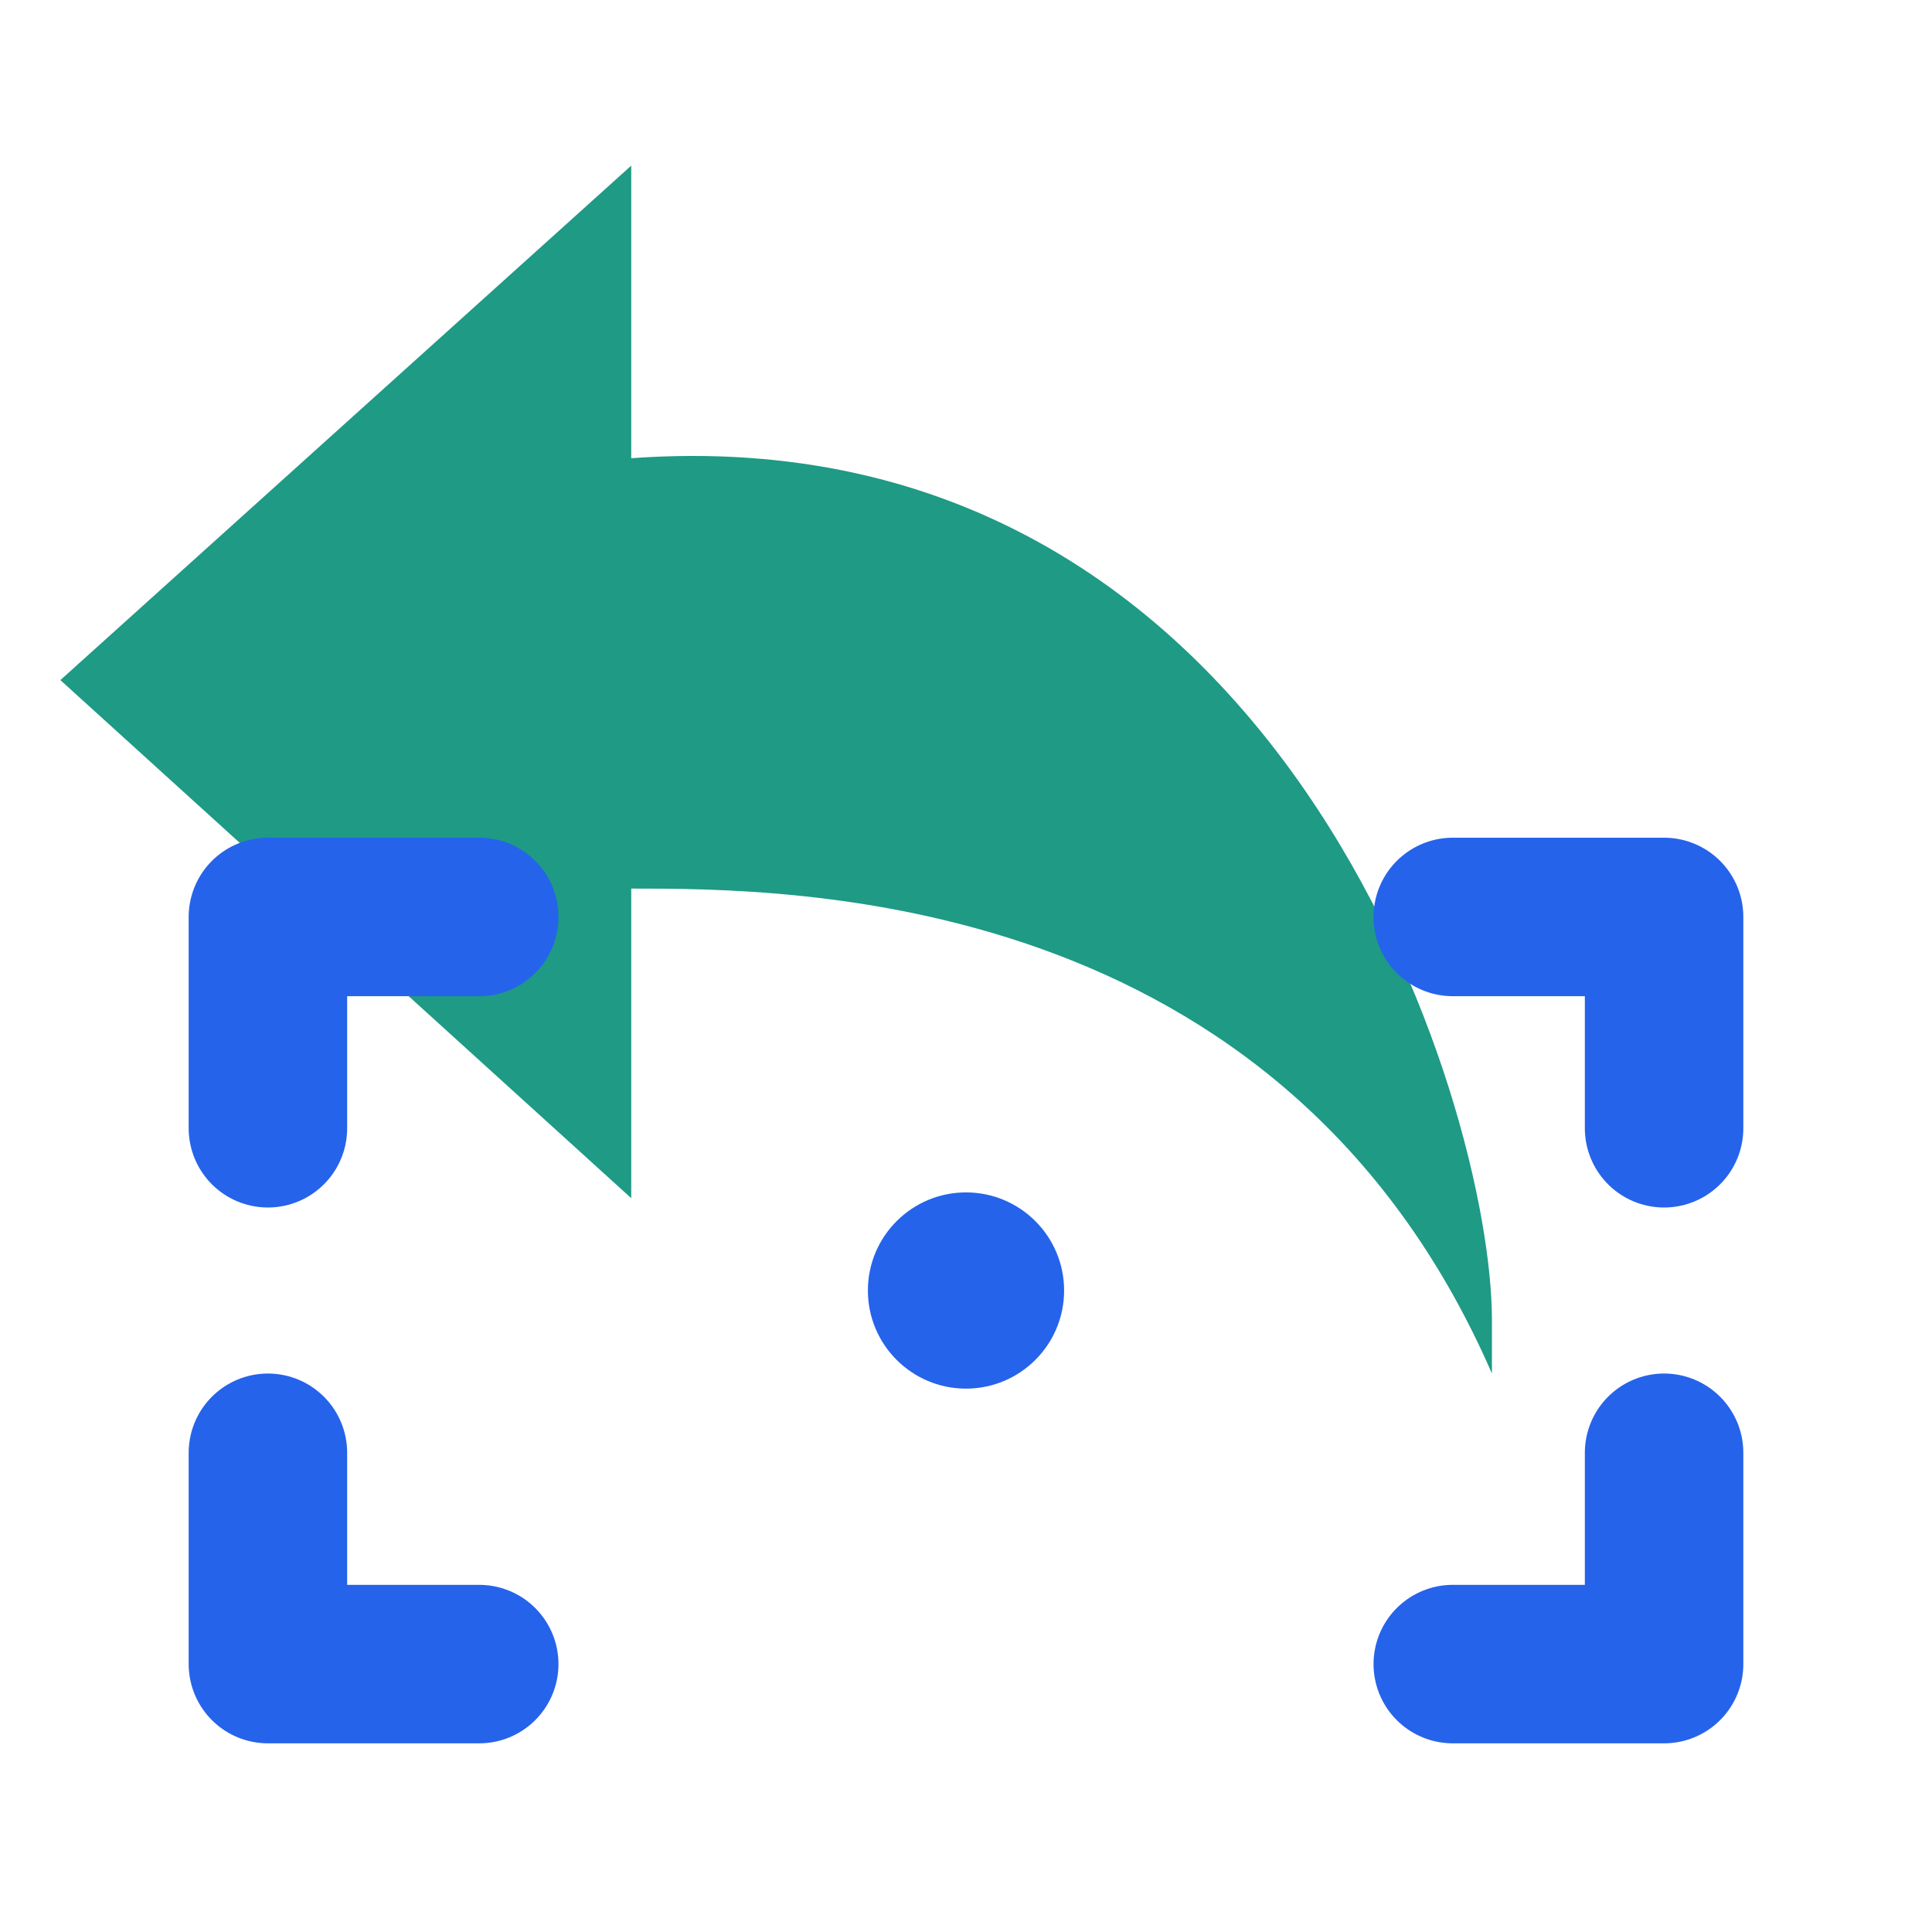
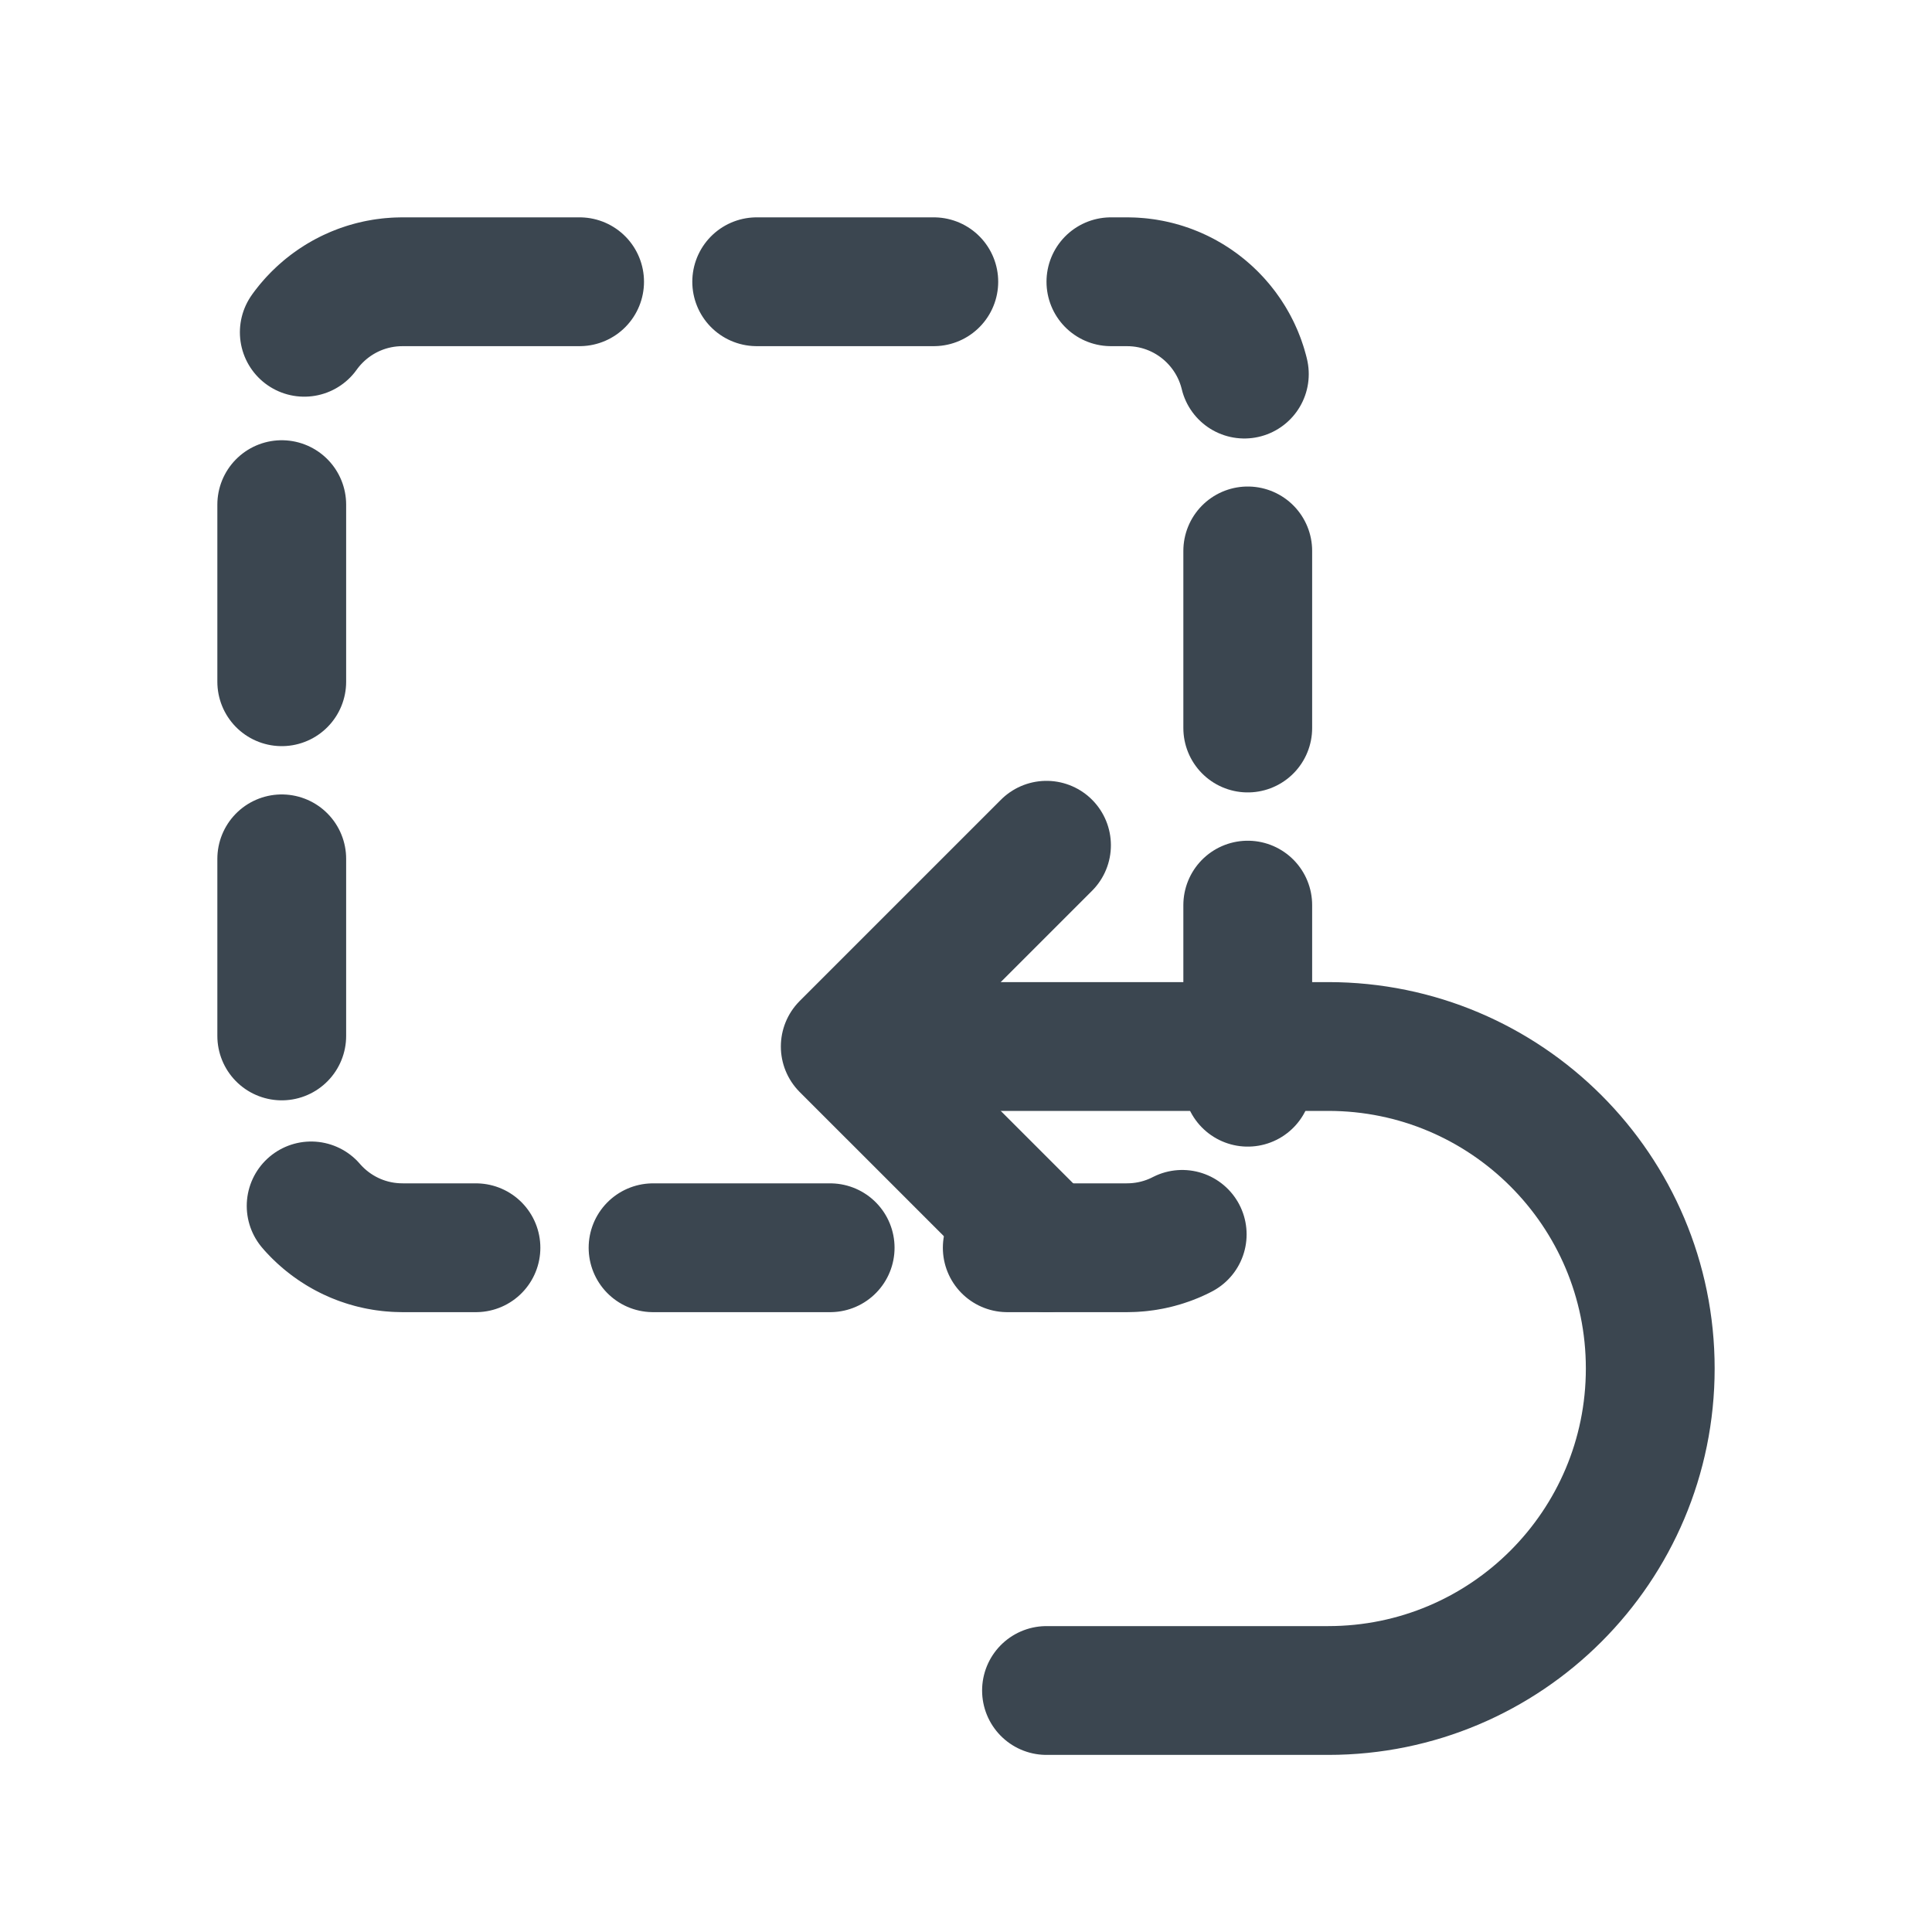
- <svg xmlns="http://www.w3.org/2000/svg" class="icon" viewBox="0 0 1024 1024" version="1.1" width="200" height="200">
-   <path d="M318.49 255.64V92.4L0 379.44l318.49 289.04V495.75c88.86 0 362.42 0 480.2 270.57v-29.95c0-120.31-117.78-506.77-480.2-480.73z" fill="#1E9A85" transform="translate(32 0) scale(0.95)" />
-   <path d="M254 486h-112v112M770 486h112v112M142 770v112h112M882 770v112h-112" fill="none" stroke="#2563EB" stroke-width="84" stroke-linecap="round" stroke-linejoin="round" />
-   <circle cx="512" cy="684" r="52" fill="#2563EB" />
+ <svg xmlns="http://www.w3.org/2000/svg" width="48" height="48" viewBox="0 0 24 24" fill="none" stroke="#3B4650" stroke-width="1.6" stroke-linecap="round" stroke-linejoin="round">
+   <rect x="3.5" y="3.5" width="12" height="12" rx="1.5" stroke-dasharray="2.2 2.2" />
+   <path d="M13 21h3.5a4 4 0 0 0 0-8H11" />
+   <path d="m13 10.5-2.5 2.5 2.5 2.5" />
</svg>
